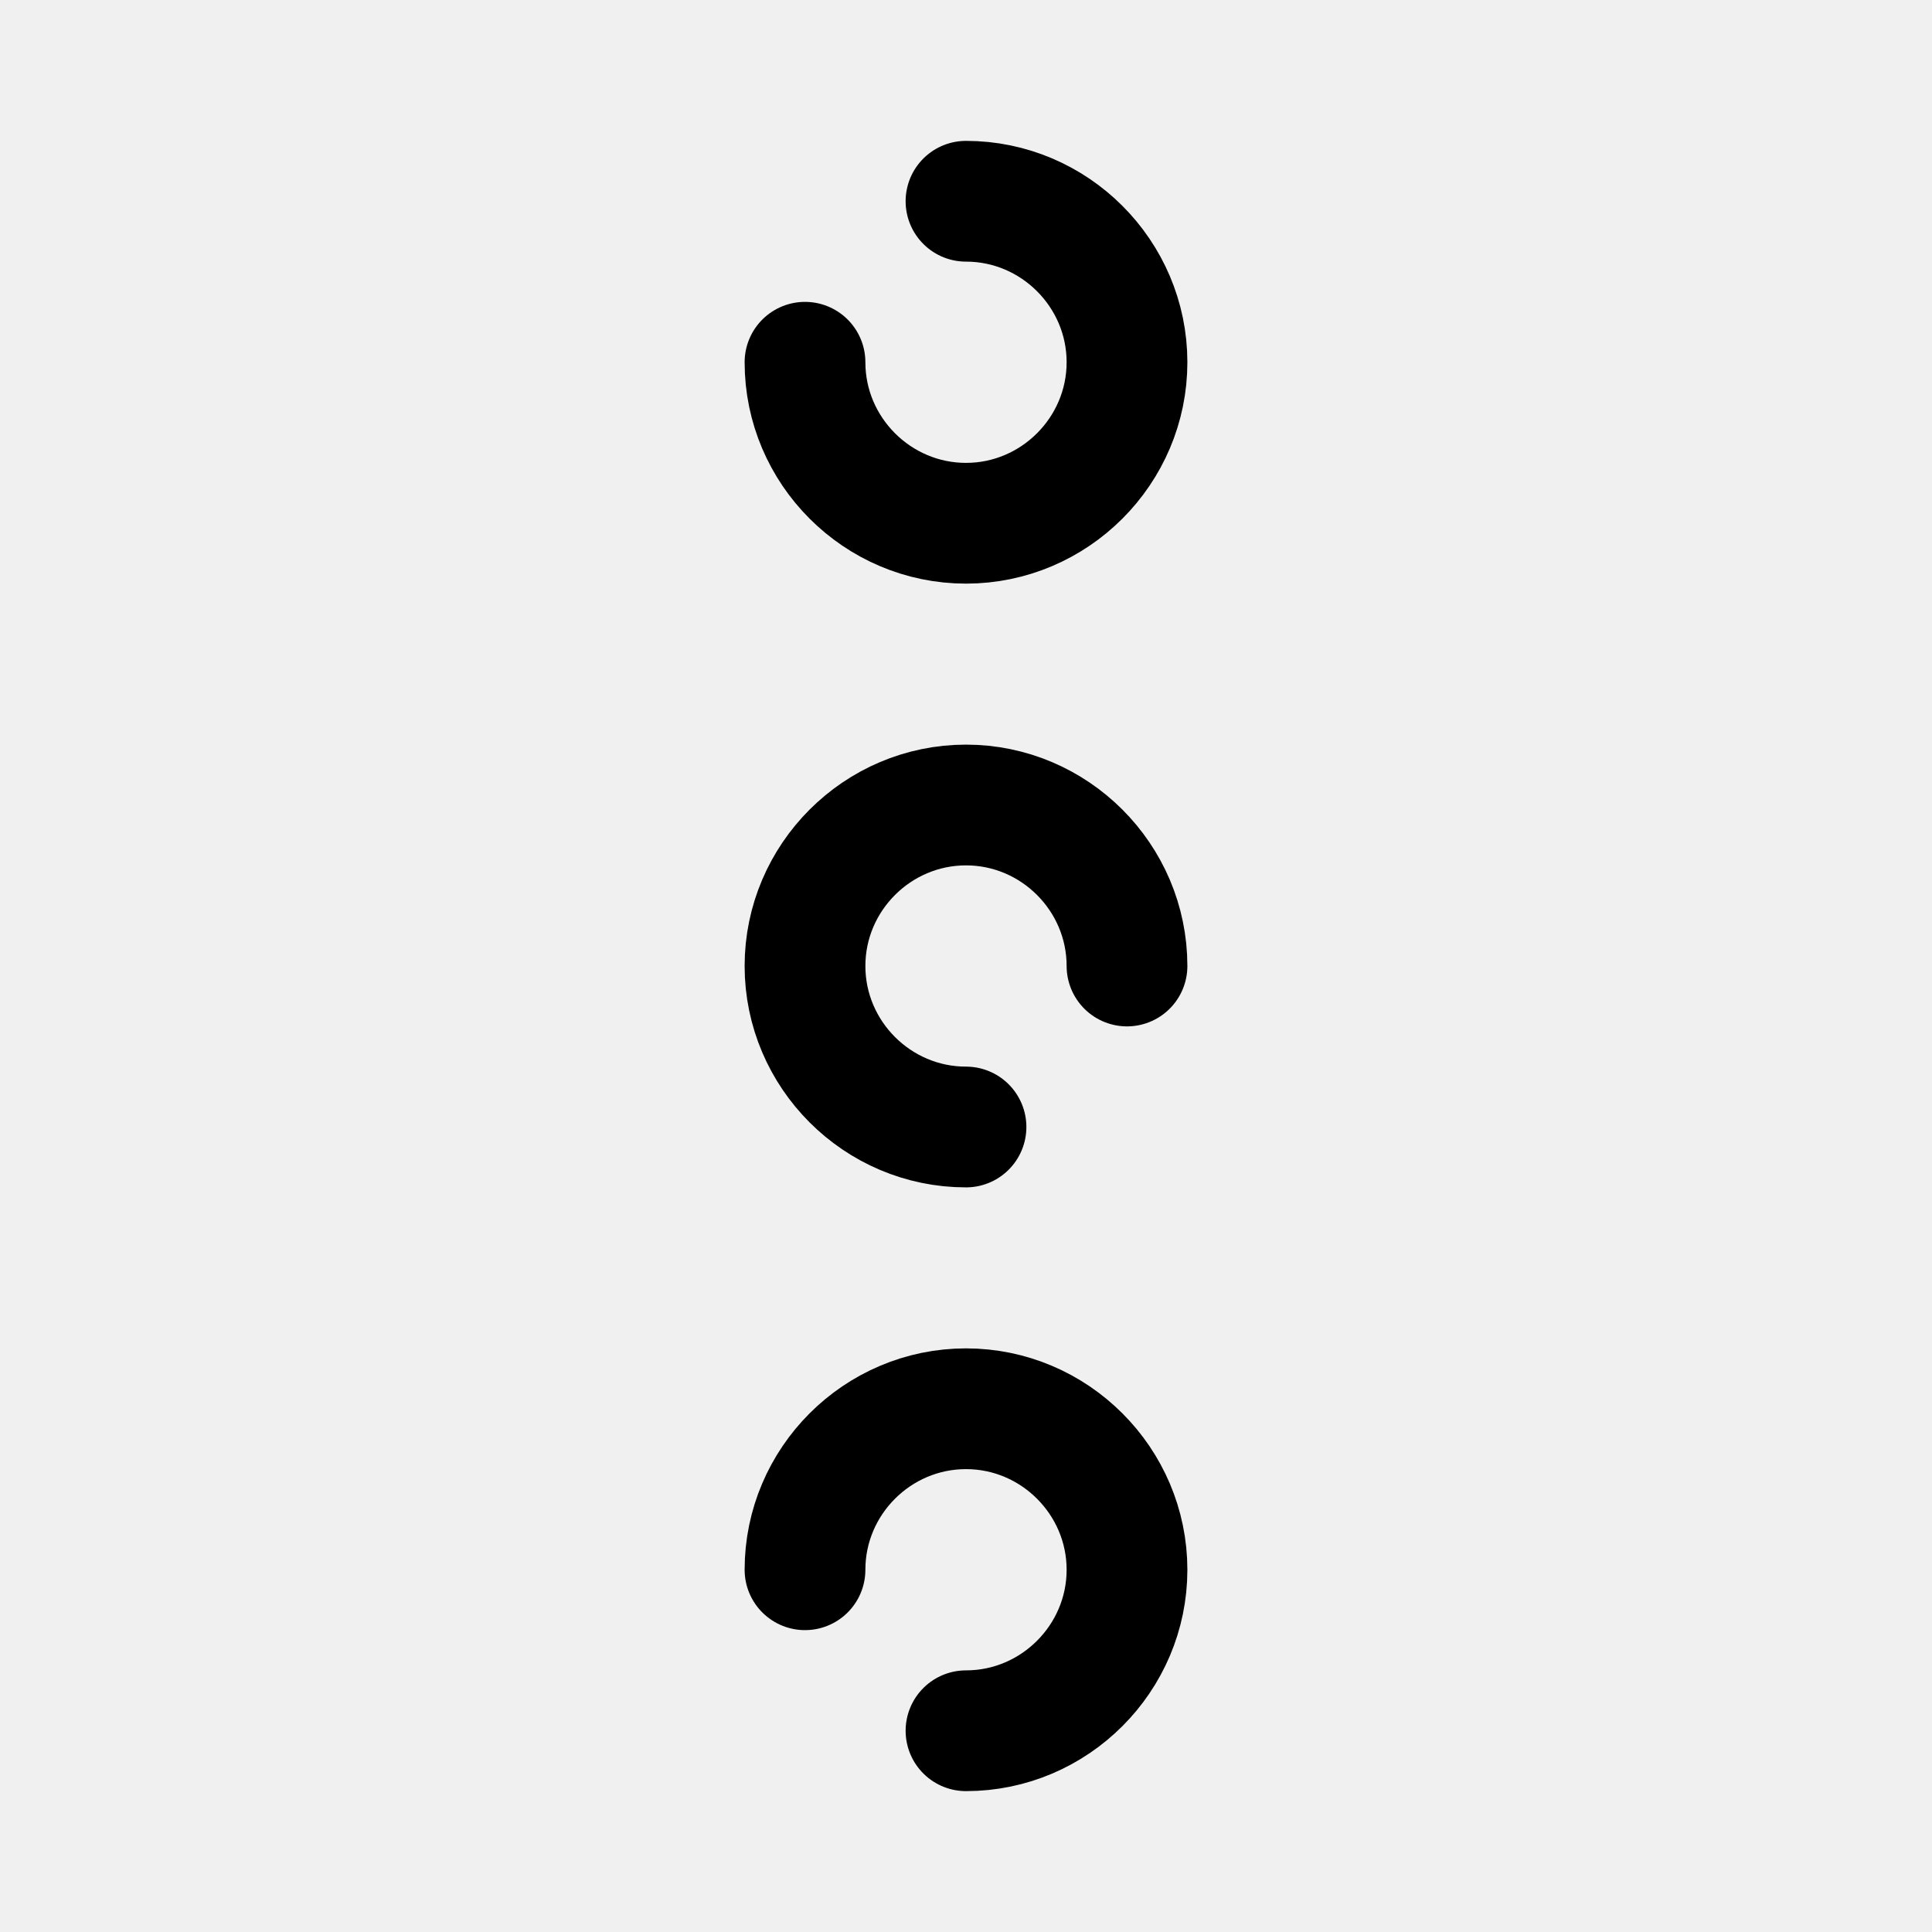
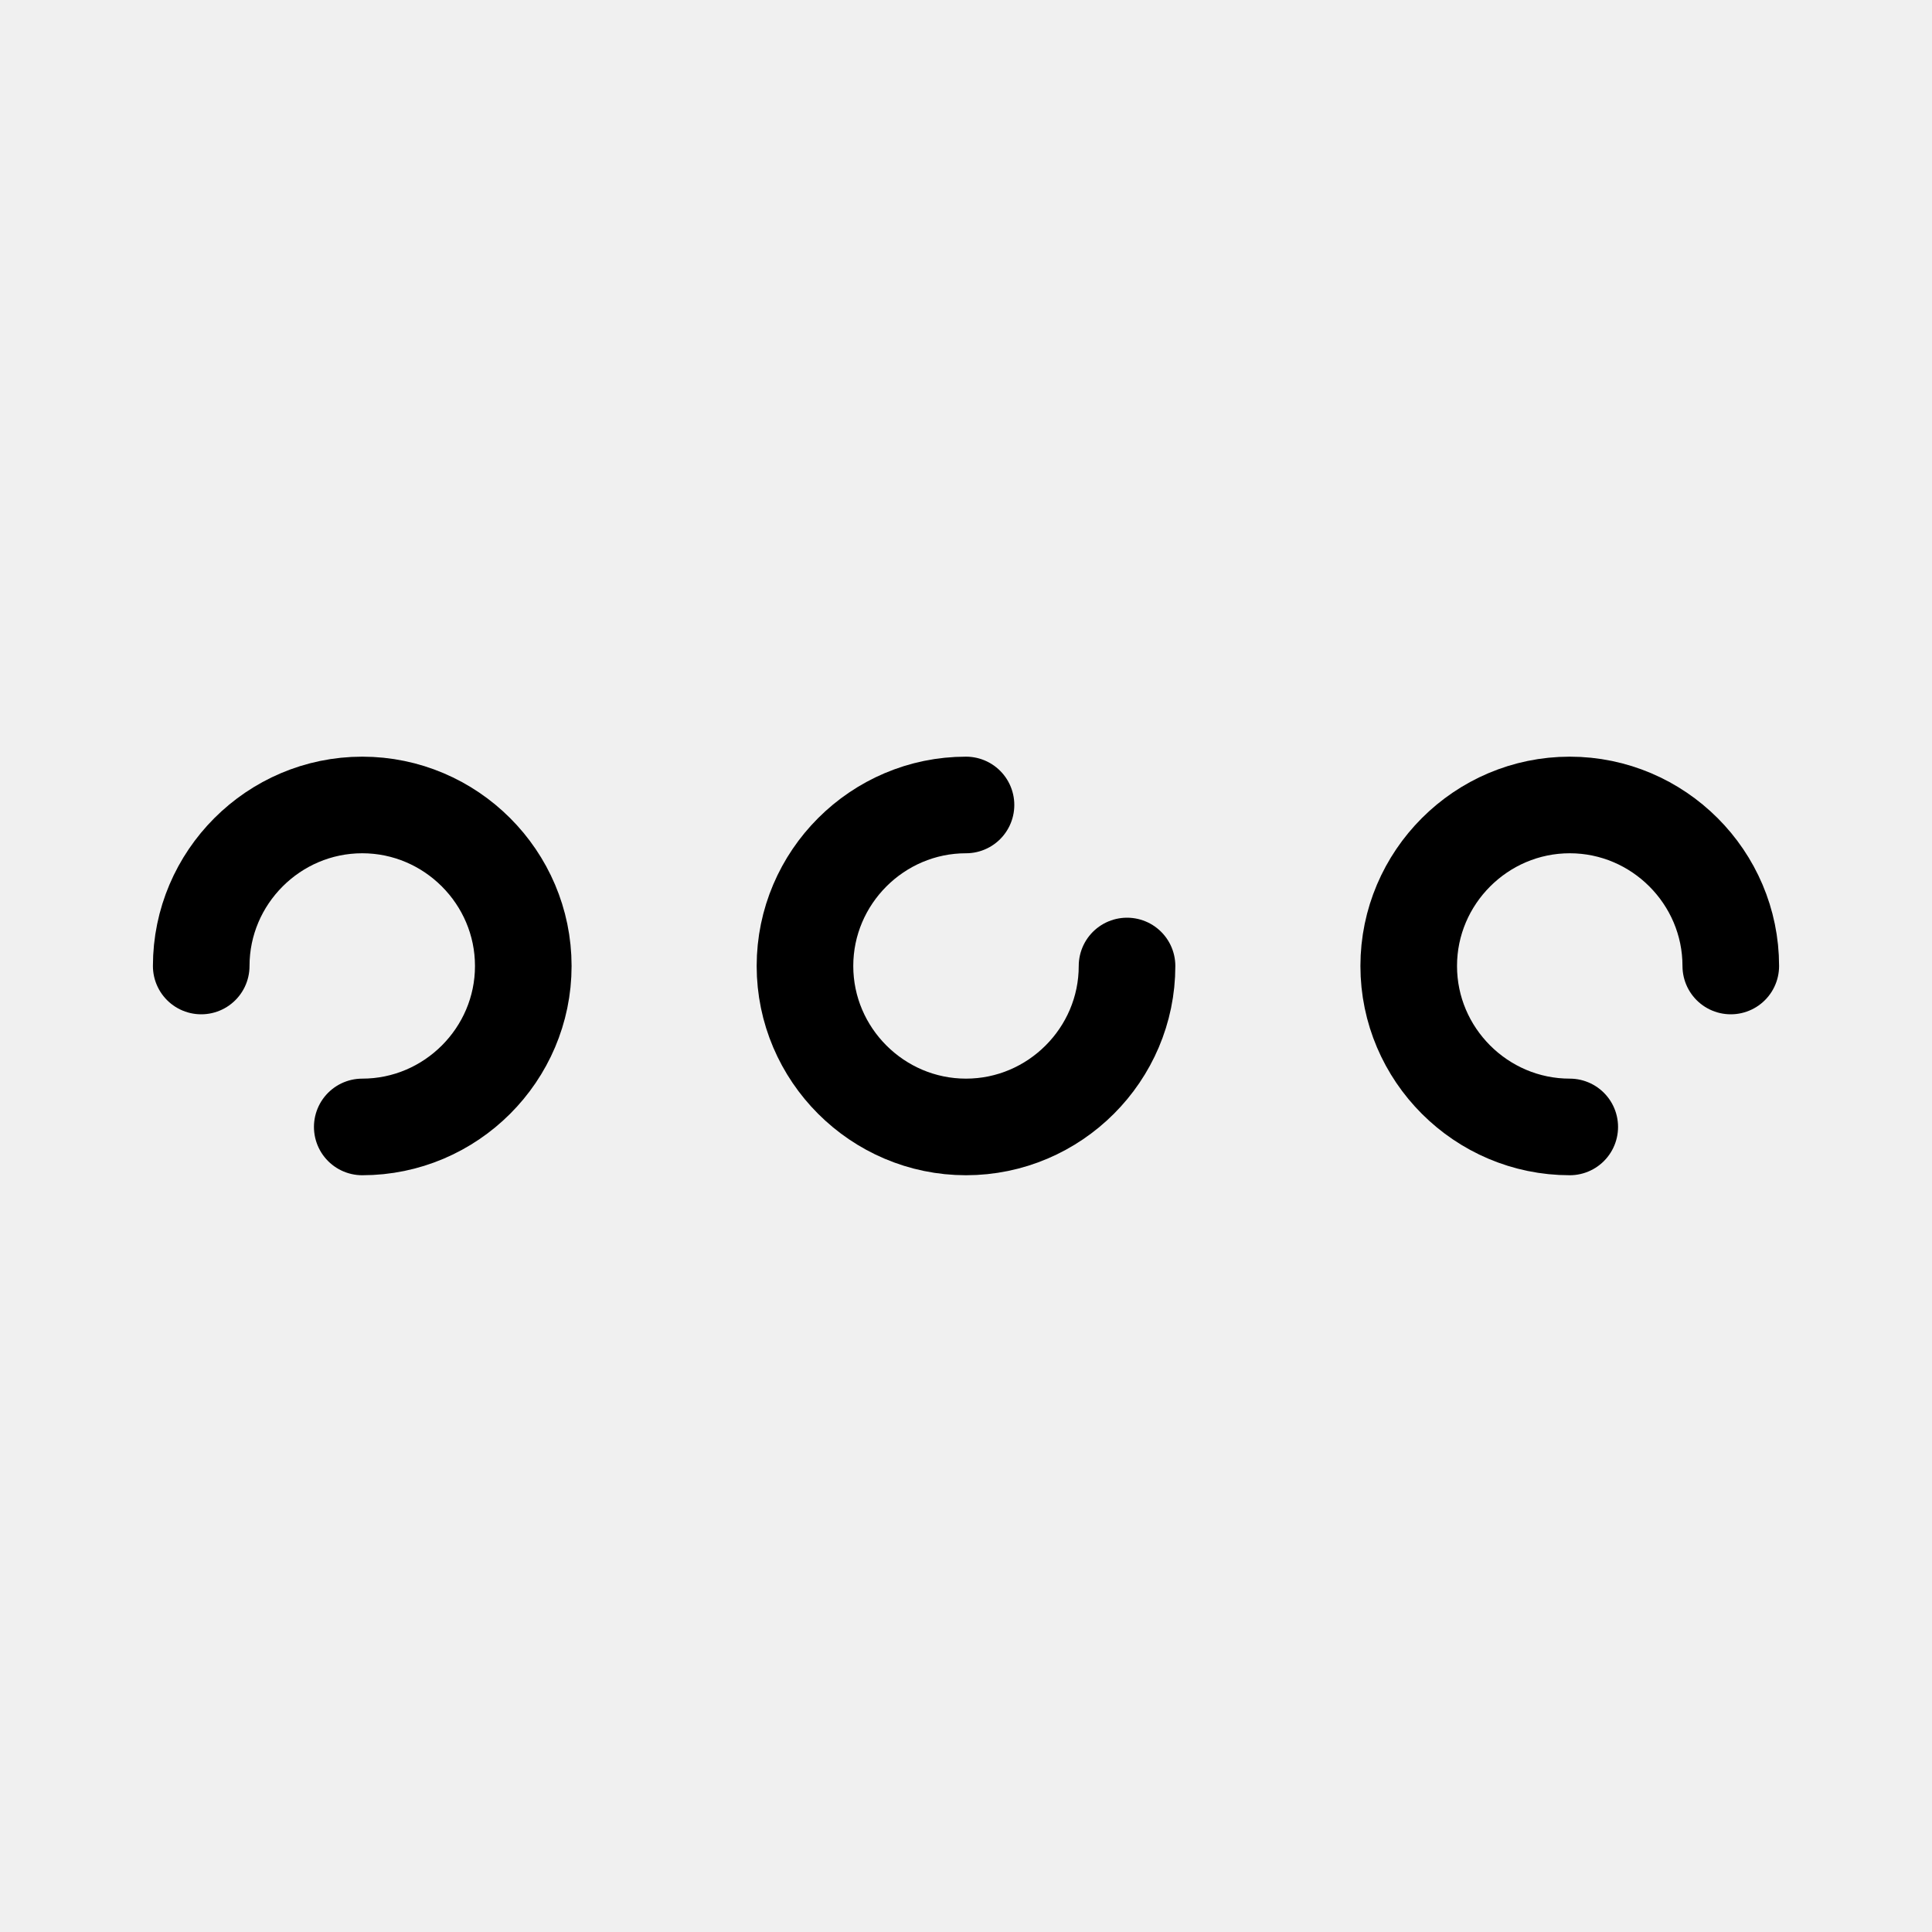
- <svg xmlns="http://www.w3.org/2000/svg" viewBox="0,0,256,256" width="48px" height="48px" fill-rule="nonzero">
-   <g fill-opacity="0" fill="#dddddd" fill-rule="nonzero" stroke="none" stroke-width="1" stroke-linecap="butt" stroke-linejoin="miter" stroke-miterlimit="10" stroke-dasharray="" stroke-dashoffset="0" font-family="none" font-weight="none" font-size="none" text-anchor="none" style="mix-blend-mode: normal">
-     <path d="M0,256v-256h256v256z" id="bgRectangle" />
-   </g>
-   <g fill="none" fill-rule="nonzero" stroke="#000000" stroke-width="3" stroke-linecap="round" stroke-linejoin="round" stroke-miterlimit="10" stroke-dasharray="" stroke-dashoffset="0" font-family="none" font-weight="none" font-size="none" text-anchor="none" style="mix-blend-mode: normal">
-     <g transform="scale(5.33333,5.33333)">
-       <path d="M24,28c-2.2,0 -4,-1.8 -4,-4c0,-2.2 1.8,-4 4,-4c2.2,0 4,1.8 4,4" />
-       <path d="M24,5c2.2,0 4,1.8 4,4c0,2.2 -1.8,4 -4,4c-2.2,0 -4,-1.8 -4,-4" />
-       <path d="M20,39c0,-2.2 1.8,-4 4,-4c2.2,0 4,1.8 4,4c0,2.2 -1.8,4 -4,4" />
+ <svg xmlns="http://www.w3.org/2000/svg" width="20" height="20" viewBox="0 0 20 20" fill="none">
+   <g id="Menu Dots 1" clip-path="url(#clip0_901_920)">
+     <g id="Group">
+       <g id="Group_2">
+         <path id="Vector" d="M11.667 10C11.667 10.916 10.917 11.666 10 11.666C9.083 11.666 8.333 10.916 8.333 10C8.333 9.083 9.083 8.333 10 8.333" stroke="black" stroke-miterlimit="10" stroke-linecap="round" stroke-linejoin="round" />
+         <path id="Vector_2" d="M2.083 10C2.083 9.083 2.833 8.333 3.75 8.333C4.667 8.333 5.417 9.083 5.417 10C5.417 10.916 4.667 11.666 3.75 11.666" stroke="black" stroke-miterlimit="10" stroke-linecap="round" stroke-linejoin="round" />
+         <path id="Vector_3" d="M16.25 11.666C15.333 11.666 14.583 10.916 14.583 10C14.583 9.083 15.333 8.333 16.25 8.333C17.167 8.333 17.917 9.083 17.917 10" stroke="black" stroke-miterlimit="10" stroke-linecap="round" stroke-linejoin="round" />
+       </g>
    </g>
  </g>
+   <defs>
+     <clipPath id="clip0_901_920">
+       <rect width="20" height="20" fill="white" transform="matrix(0 -1 1 0 0 20)" />
+     </clipPath>
+   </defs>
</svg>
